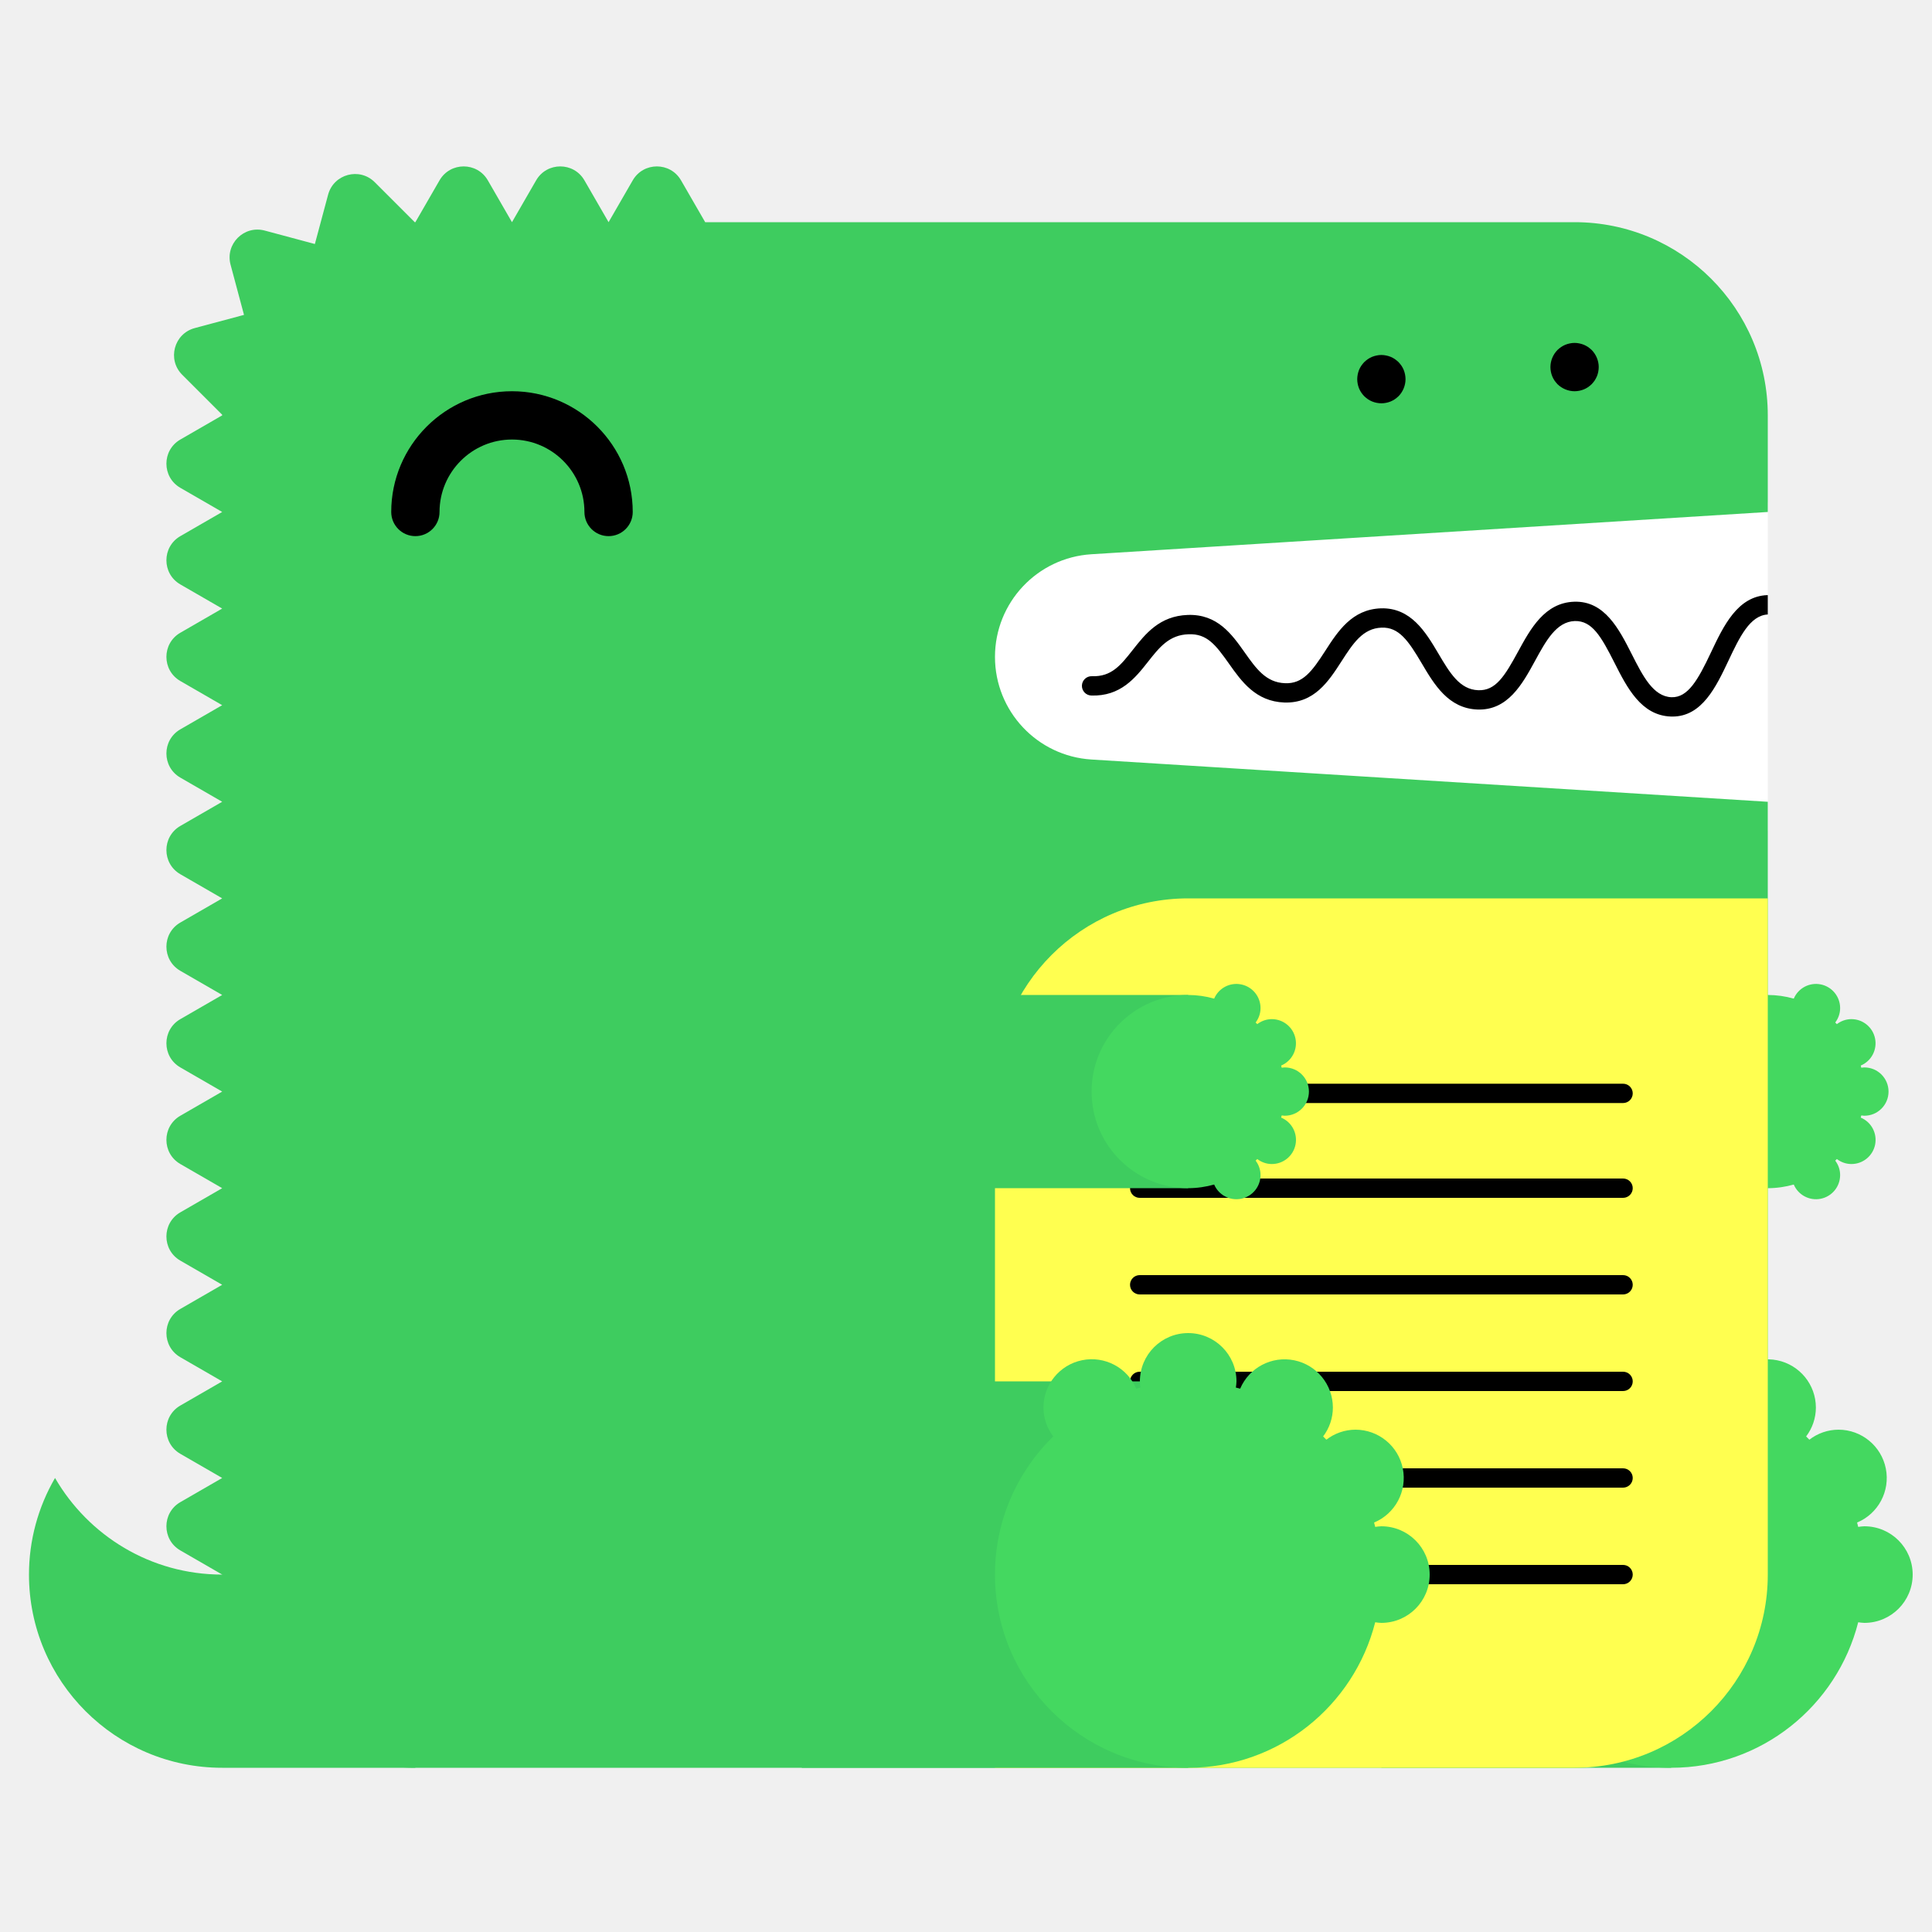
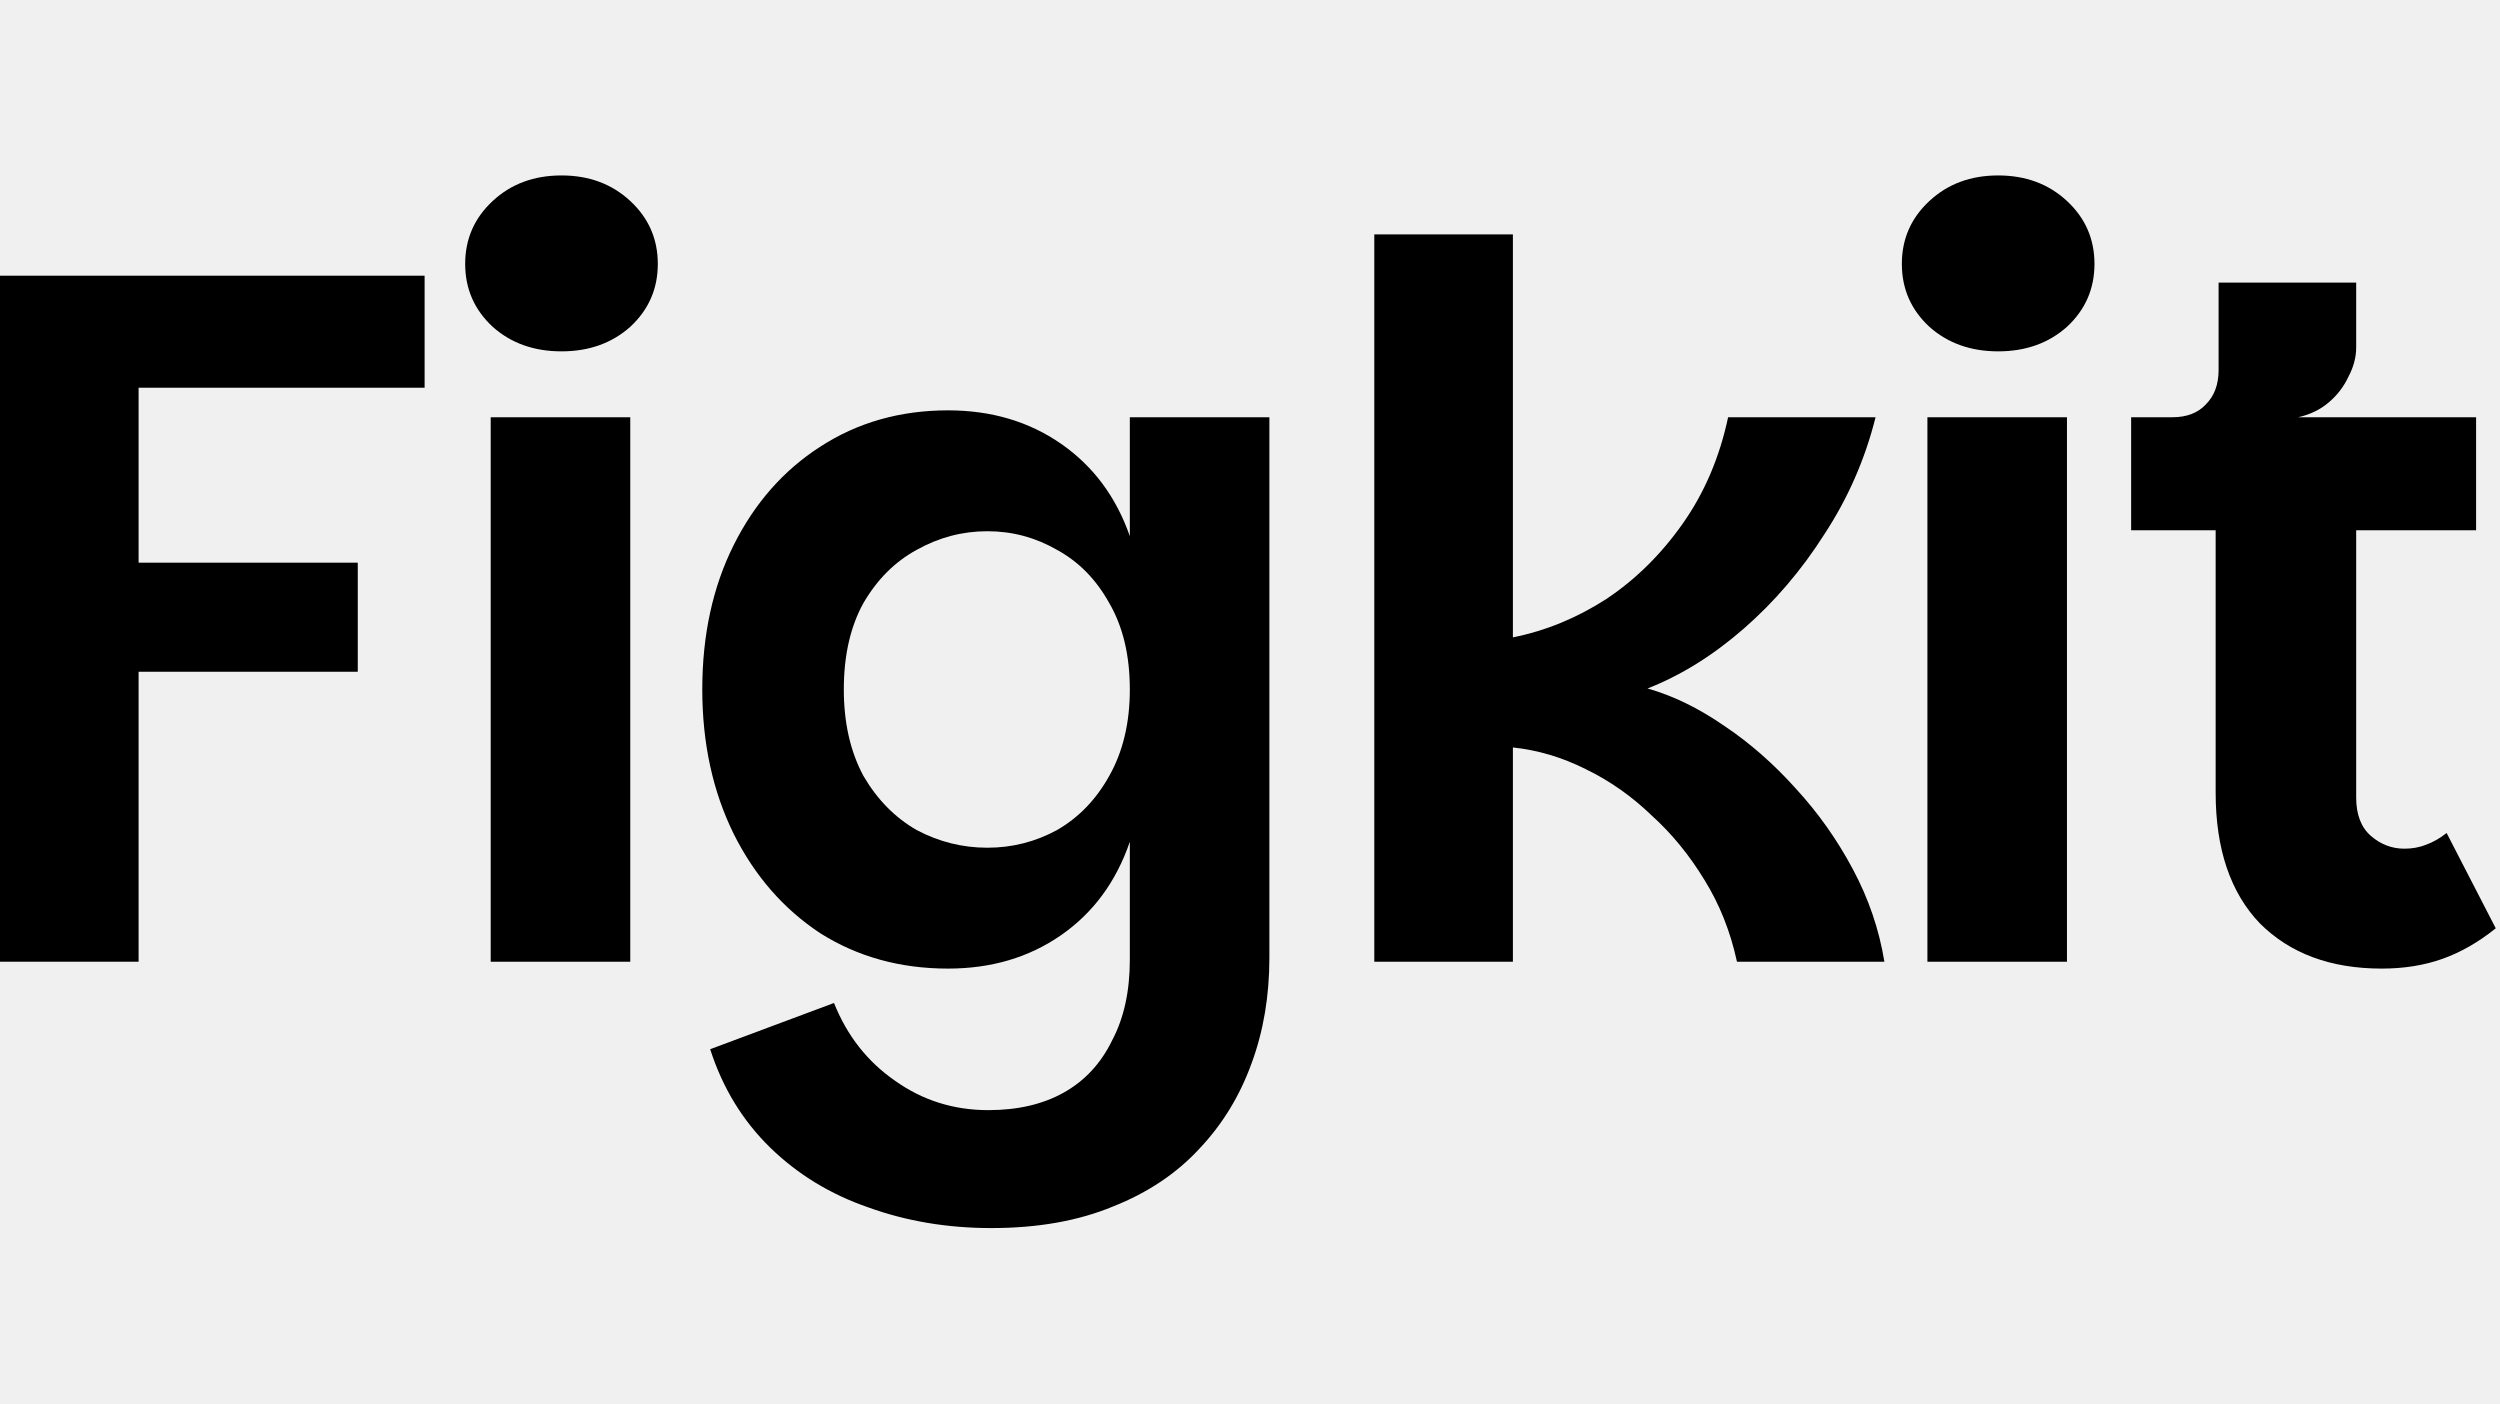
- <svg xmlns="http://www.w3.org/2000/svg" width="200" height="200" viewBox="0 0 200 200">
-   <g fill="none" fill-rule="evenodd">
-     <path fill="#FFF" d="M99 52h84v34H99z" />
-     <path d="M23 163c-7.398 0-13.843-4.027-17.303-10A19.886 19.886 0 0 0 3 163c0 11.046 8.954 20 20 20h20v-20H23z" fill="#3ECC5F" />
-     <path d="M112.98 57.376L183 53V43c0-11.046-8.954-20-20-20H73l-2.5-4.33c-1.112-1.925-3.889-1.925-5 0L63 23l-2.5-4.33c-1.111-1.925-3.889-1.925-5 0L53 23l-2.5-4.33c-1.111-1.925-3.889-1.925-5 0L43 23c-.022 0-.042.003-.065.003l-4.142-4.141c-1.57-1.571-4.252-.853-4.828 1.294l-1.369 5.104-5.192-1.392c-2.148-.575-4.111 1.389-3.535 3.536l1.39 5.193-5.102 1.367c-2.148.576-2.867 3.259-1.296 4.83l4.142 4.142c0 .021-.003.042-.003.064l-4.33 2.5c-1.925 1.111-1.925 3.889 0 5L23 53l-4.33 2.5c-1.925 1.111-1.925 3.889 0 5L23 63l-4.33 2.5c-1.925 1.111-1.925 3.889 0 5L23 73l-4.33 2.5c-1.925 1.111-1.925 3.889 0 5L23 83l-4.33 2.5c-1.925 1.111-1.925 3.889 0 5L23 93l-4.33 2.5c-1.925 1.111-1.925 3.889 0 5L23 103l-4.33 2.5c-1.925 1.111-1.925 3.889 0 5L23 113l-4.33 2.5c-1.925 1.111-1.925 3.889 0 5L23 123l-4.33 2.5c-1.925 1.111-1.925 3.889 0 5L23 133l-4.33 2.5c-1.925 1.111-1.925 3.889 0 5L23 143l-4.33 2.5c-1.925 1.111-1.925 3.889 0 5L23 153l-4.33 2.5c-1.925 1.111-1.925 3.889 0 5L23 163c0 11.046 8.954 20 20 20h120c11.046 0 20-8.954 20-20V83l-70.02-4.376A10.645 10.645 0 0 1 103 68c0-5.621 4.37-10.273 9.98-10.624" fill="#3ECC5F" />
-     <path fill="#3ECC5F" d="M143 183h30v-40h-30z" />
-     <path d="M193 158c-.219 0-.428.037-.639.064-.038-.15-.074-.301-.116-.451A5 5 0 0 0 190.32 148a4.96 4.96 0 0 0-3.016 1.036 26.531 26.531 0 0 0-.335-.336 4.955 4.955 0 0 0 1.011-2.987 5 5 0 0 0-9.599-1.959c-.148-.042-.297-.077-.445-.115.027-.211.064-.42.064-.639a5 5 0 0 0-5-5 5 5 0 0 0-5 5c0 .219.037.428.064.639-.148.038-.297.073-.445.115a4.998 4.998 0 0 0-9.599 1.959c0 1.125.384 2.151 1.011 2.987-3.717 3.632-6.031 8.693-6.031 14.3 0 11.046 8.954 20 20 20 9.339 0 17.16-6.41 19.361-15.064.211.027.42.064.639.064a5 5 0 0 0 5-5 5 5 0 0 0-5-5" fill="#44D860" />
-     <path fill="#3ECC5F" d="M153 123h30v-20h-30z" />
-     <path d="M193 115.5a2.5 2.5 0 1 0 0-5c-.109 0-.214.019-.319.032-.02-.075-.037-.15-.058-.225a2.501 2.501 0 0 0-.963-4.807c-.569 0-1.088.197-1.508.518a6.653 6.653 0 0 0-.168-.168c.314-.417.506-.931.506-1.494a2.5 2.5 0 0 0-4.8-.979A9.987 9.987 0 0 0 183 103c-5.522 0-10 4.478-10 10s4.478 10 10 10c.934 0 1.833-.138 2.69-.377a2.5 2.5 0 0 0 4.8-.979c0-.563-.192-1.077-.506-1.494.057-.055.113-.111.168-.168.42.321.939.518 1.508.518a2.5 2.5 0 0 0 .963-4.807c.021-.074.038-.15.058-.225.105.013.21.032.319.032" fill="#44D860" />
-     <path d="M63 55.5a2.5 2.5 0 0 1-2.5-2.5c0-4.136-3.364-7.5-7.5-7.5s-7.5 3.364-7.5 7.5a2.5 2.5 0 1 1-5 0c0-6.893 5.607-12.5 12.5-12.5S65.5 46.107 65.5 53a2.5 2.5 0 0 1-2.5 2.5" fill="#000" />
-     <path d="M103 183h60c11.046 0 20-8.954 20-20V93h-60c-11.046 0-20 8.954-20 20v70z" fill="#FFFF50" />
-     <path d="M168.02 124h-50.04a1 1 0 1 1 0-2h50.04a1 1 0 1 1 0 2m0 20h-50.04a1 1 0 1 1 0-2h50.04a1 1 0 1 1 0 2m0 20h-50.04a1 1 0 1 1 0-2h50.04a1 1 0 1 1 0 2m0-49.814h-50.04a1 1 0 1 1 0-2h50.04a1 1 0 1 1 0 2m0 19.814h-50.04a1 1 0 1 1 0-2h50.04a1 1 0 1 1 0 2m0 20h-50.04a1 1 0 1 1 0-2h50.04a1 1 0 1 1 0 2M183 61.611c-.012 0-.022-.006-.034-.005-3.09.105-4.552 3.196-5.842 5.923-1.346 2.85-2.387 4.703-4.093 4.647-1.889-.068-2.969-2.202-4.113-4.46-1.314-2.594-2.814-5.536-5.963-5.426-3.046.104-4.513 2.794-5.807 5.167-1.377 2.528-2.314 4.065-4.121 3.994-1.927-.07-2.951-1.805-4.136-3.813-1.321-2.236-2.848-4.75-5.936-4.664-2.994.103-4.465 2.385-5.763 4.4-1.373 2.13-2.335 3.428-4.165 3.351-1.973-.07-2.992-1.51-4.171-3.177-1.324-1.873-2.816-3.993-5.895-3.89-2.928.1-4.399 1.97-5.696 3.618-1.232 1.564-2.194 2.802-4.229 2.724a1 1 0 0 0-.072 2c3.017.101 4.545-1.8 5.872-3.487 1.177-1.496 2.193-2.787 4.193-2.855 1.926-.082 2.829 1.115 4.195 3.045 1.297 1.834 2.769 3.914 5.731 4.021 3.103.104 4.596-2.215 5.918-4.267 1.182-1.834 2.202-3.417 4.15-3.484 1.793-.067 2.769 1.35 4.145 3.681 1.297 2.197 2.766 4.686 5.787 4.796 3.125.108 4.634-2.62 5.949-5.035 1.139-2.088 2.214-4.06 4.119-4.126 1.793-.042 2.728 1.595 4.111 4.33 1.292 2.553 2.757 5.445 5.825 5.556l.169.003c3.064 0 4.518-3.075 5.805-5.794 1.139-2.41 2.217-4.68 4.067-4.773v-2z" fill="#000" />
-     <path fill="#3ECC5F" d="M83 183h40v-40H83z" />
-     <path d="M143 158c-.219 0-.428.037-.639.064-.038-.15-.074-.301-.116-.451A5 5 0 0 0 140.32 148a4.96 4.96 0 0 0-3.016 1.036 26.531 26.531 0 0 0-.335-.336 4.955 4.955 0 0 0 1.011-2.987 5 5 0 0 0-9.599-1.959c-.148-.042-.297-.077-.445-.115.027-.211.064-.42.064-.639a5 5 0 0 0-5-5 5 5 0 0 0-5 5c0 .219.037.428.064.639-.148.038-.297.073-.445.115a4.998 4.998 0 0 0-9.599 1.959c0 1.125.384 2.151 1.011 2.987-3.717 3.632-6.031 8.693-6.031 14.3 0 11.046 8.954 20 20 20 9.339 0 17.16-6.41 19.361-15.064.211.027.42.064.639.064a5 5 0 0 0 5-5 5 5 0 0 0-5-5" fill="#44D860" />
-     <path fill="#3ECC5F" d="M83 123h40v-20H83z" />
-     <path d="M133 115.5a2.5 2.5 0 1 0 0-5c-.109 0-.214.019-.319.032-.02-.075-.037-.15-.058-.225a2.501 2.501 0 0 0-.963-4.807c-.569 0-1.088.197-1.508.518a6.653 6.653 0 0 0-.168-.168c.314-.417.506-.931.506-1.494a2.5 2.5 0 0 0-4.8-.979A9.987 9.987 0 0 0 123 103c-5.522 0-10 4.478-10 10s4.478 10 10 10c.934 0 1.833-.138 2.69-.377a2.5 2.5 0 0 0 4.8-.979c0-.563-.192-1.077-.506-1.494.057-.055.113-.111.168-.168.42.321.939.518 1.508.518a2.5 2.5 0 0 0 .963-4.807c.021-.074.038-.15.058-.225.105.013.21.032.319.032" fill="#44D860" />
-     <path d="M143 41.75c-.16 0-.33-.02-.49-.05a2.52 2.52 0 0 1-.47-.14c-.15-.06-.29-.14-.431-.23-.13-.09-.259-.2-.38-.31-.109-.12-.219-.24-.309-.38s-.17-.28-.231-.43a2.619 2.619 0 0 1-.189-.96c0-.16.02-.33.05-.49.03-.16.08-.31.139-.47.061-.15.141-.29.231-.43.09-.13.2-.26.309-.38.121-.11.25-.22.38-.31.141-.09.281-.17.431-.23.149-.06.31-.11.47-.14.32-.07.65-.07.98 0 .159.03.32.08.47.14.149.06.29.14.43.23.13.09.259.2.38.31.11.12.22.25.31.38.09.14.17.28.23.43.06.16.11.31.14.47.029.16.05.33.05.49 0 .66-.271 1.31-.73 1.77-.121.11-.25.22-.38.31-.14.09-.281.17-.43.23a2.565 2.565 0 0 1-.96.19m20-1.25c-.66 0-1.3-.27-1.771-.73a3.802 3.802 0 0 1-.309-.38c-.09-.14-.17-.28-.231-.43a2.619 2.619 0 0 1-.189-.96c0-.66.27-1.3.729-1.77.121-.11.25-.22.38-.31.141-.09.281-.17.431-.23.149-.06.31-.11.47-.14.32-.07.66-.07.98 0 .159.03.32.08.47.14.149.06.29.14.43.23.13.09.259.2.38.31.459.47.73 1.11.73 1.77 0 .16-.021.33-.05.49-.03.16-.08.32-.14.47-.07.15-.14.29-.23.43-.09.13-.2.26-.31.38-.121.11-.25.22-.38.31-.14.09-.281.17-.43.23a2.565 2.565 0 0 1-.96.19" fill="#000" />
-   </g>
+ <svg xmlns="http://www.w3.org/2000/svg" width="57" height="32" viewBox="0 0 57 32" fill="none">
+   <path d="M54.304 22.084C53.139 22.084 52.212 21.74 51.525 21.053C50.853 20.351 50.517 19.358 50.517 18.073V12.09H48.59V9.513H56.455V12.09H53.721V18.185C53.721 18.573 53.833 18.865 54.057 19.059C54.281 19.253 54.535 19.35 54.819 19.35C54.998 19.35 55.163 19.32 55.312 19.261C55.477 19.201 55.633 19.111 55.783 18.992L56.903 21.165C56.515 21.479 56.111 21.71 55.693 21.86C55.275 22.009 54.812 22.084 54.304 22.084ZM49.531 10.499V9.513C49.859 9.513 50.113 9.415 50.293 9.221C50.487 9.027 50.584 8.766 50.584 8.437V6.443H53.721V7.922C53.721 8.146 53.661 8.37 53.542 8.594C53.437 8.818 53.288 9.012 53.094 9.176C52.9 9.341 52.668 9.453 52.399 9.513L49.531 10.499Z" fill="black" />
+   <path d="M43.945 21.927V9.513H47.127V21.927H43.945ZM45.558 8.011C44.931 8.011 44.408 7.824 43.99 7.451C43.571 7.063 43.362 6.585 43.362 6.017C43.362 5.449 43.571 4.971 43.99 4.583C44.408 4.194 44.931 4 45.558 4C46.186 4 46.709 4.194 47.127 4.583C47.545 4.971 47.754 5.449 47.754 6.017C47.754 6.585 47.545 7.063 47.127 7.451C46.709 7.824 46.186 8.011 45.558 8.011Z" fill="black" />
+   <path d="M31.334 21.927V5.345H34.494V14.532C35.241 14.383 35.95 14.091 36.623 13.658C37.295 13.21 37.877 12.635 38.37 11.933C38.864 11.231 39.207 10.424 39.401 9.513H42.763C42.524 10.469 42.135 11.358 41.597 12.179C41.075 13.001 40.462 13.718 39.76 14.331C39.058 14.943 38.326 15.399 37.564 15.697C38.146 15.862 38.729 16.146 39.312 16.549C39.894 16.938 40.44 17.416 40.948 17.983C41.456 18.536 41.889 19.148 42.247 19.821C42.606 20.493 42.845 21.195 42.964 21.927H39.603C39.454 21.24 39.207 20.62 38.864 20.067C38.52 19.5 38.117 19.006 37.653 18.588C37.205 18.155 36.705 17.804 36.152 17.535C35.614 17.266 35.062 17.102 34.494 17.042V21.927H31.334Z" fill="black" />
+   <path d="M22.601 28C21.6 28 20.666 27.843 19.799 27.529C18.933 27.231 18.186 26.775 17.558 26.163C16.931 25.55 16.475 24.803 16.192 23.922L19.015 22.868C19.314 23.615 19.777 24.205 20.404 24.639C21.032 25.087 21.742 25.311 22.533 25.311C23.206 25.311 23.781 25.177 24.259 24.908C24.737 24.639 25.103 24.243 25.357 23.72C25.626 23.212 25.76 22.599 25.76 21.882V19.193C25.447 20.105 24.924 20.814 24.192 21.322C23.46 21.83 22.601 22.084 21.615 22.084C20.524 22.084 19.553 21.815 18.701 21.277C17.865 20.725 17.207 19.97 16.729 19.014C16.251 18.043 16.012 16.945 16.012 15.72C16.012 14.48 16.251 13.382 16.729 12.426C17.207 11.47 17.865 10.723 18.701 10.185C19.553 9.632 20.524 9.356 21.615 9.356C22.601 9.356 23.46 9.61 24.192 10.118C24.924 10.626 25.447 11.328 25.76 12.224V9.513H28.942V21.837C28.942 22.704 28.808 23.503 28.539 24.235C28.27 24.982 27.874 25.632 27.351 26.185C26.828 26.753 26.171 27.193 25.379 27.507C24.587 27.836 23.661 28 22.601 28ZM22.511 19.328C23.079 19.328 23.609 19.193 24.102 18.924C24.595 18.64 24.991 18.23 25.29 17.692C25.603 17.139 25.76 16.482 25.76 15.72C25.76 14.943 25.603 14.286 25.29 13.748C24.991 13.21 24.595 12.807 24.102 12.538C23.609 12.254 23.079 12.112 22.511 12.112C21.943 12.112 21.405 12.254 20.898 12.538C20.404 12.807 20.001 13.21 19.687 13.748C19.389 14.286 19.239 14.943 19.239 15.72C19.239 16.482 19.389 17.139 19.687 17.692C20.001 18.23 20.404 18.64 20.898 18.924C21.405 19.193 21.943 19.328 22.511 19.328Z" fill="black" />
+   <path d="M11.188 21.927V9.513H14.37V21.927H11.188ZM12.802 8.011C12.174 8.011 11.651 7.824 11.233 7.451C10.815 7.063 10.606 6.585 10.606 6.017C10.606 5.449 10.815 4.971 11.233 4.583C11.651 4.194 12.174 4 12.802 4C13.429 4 13.952 4.194 14.37 4.583C14.789 4.971 14.998 5.449 14.998 6.017C14.998 6.585 14.789 7.063 14.37 7.451C13.952 7.824 13.429 8.011 12.802 8.011Z" fill="black" />
+   <path d="M0 6.286H9.681V8.84H3.16V12.829H8.157V15.316H3.16V21.927H0V6.286Z" fill="black" />
</svg>
